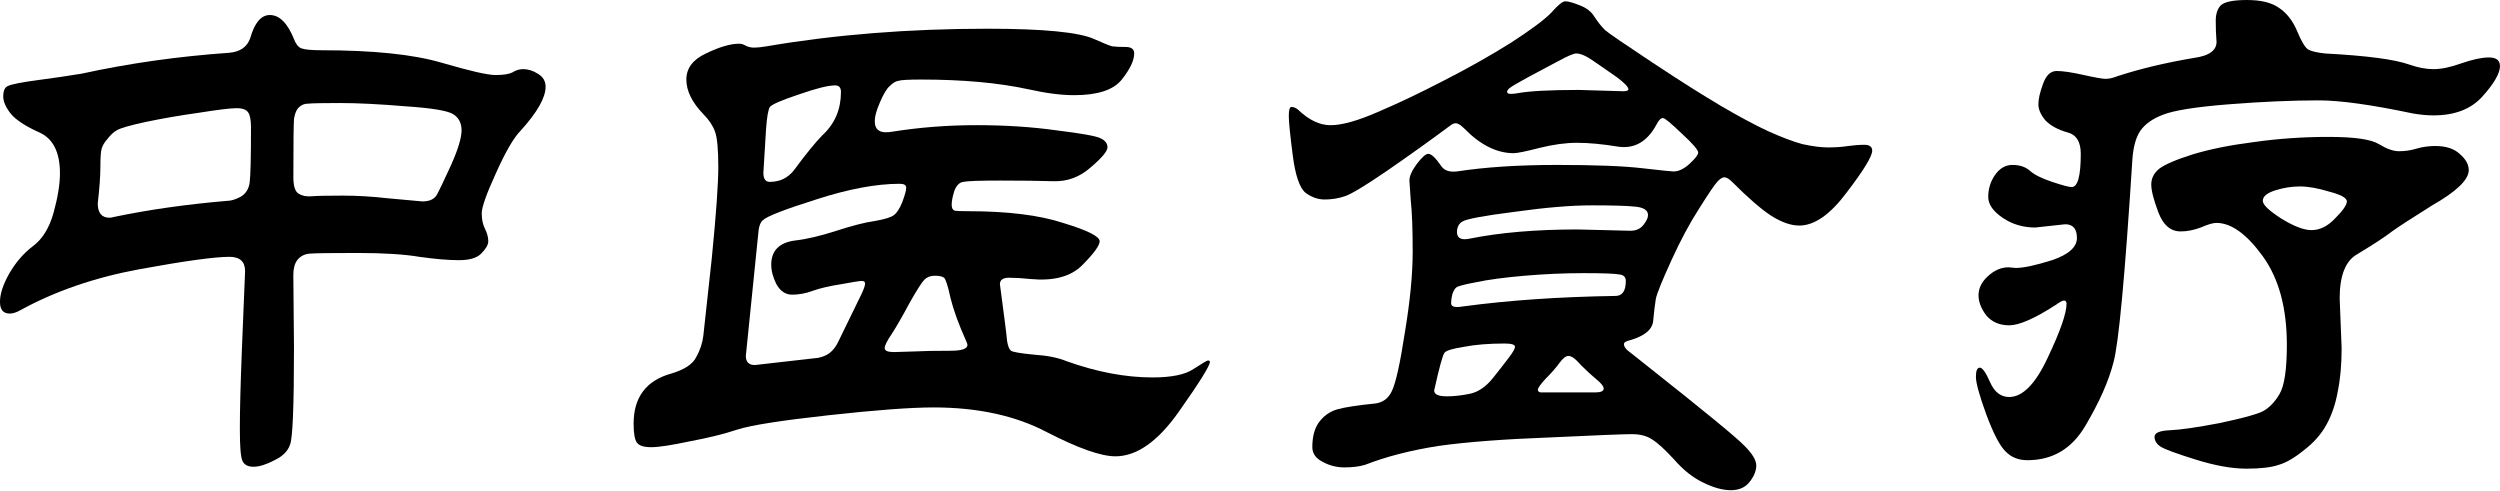
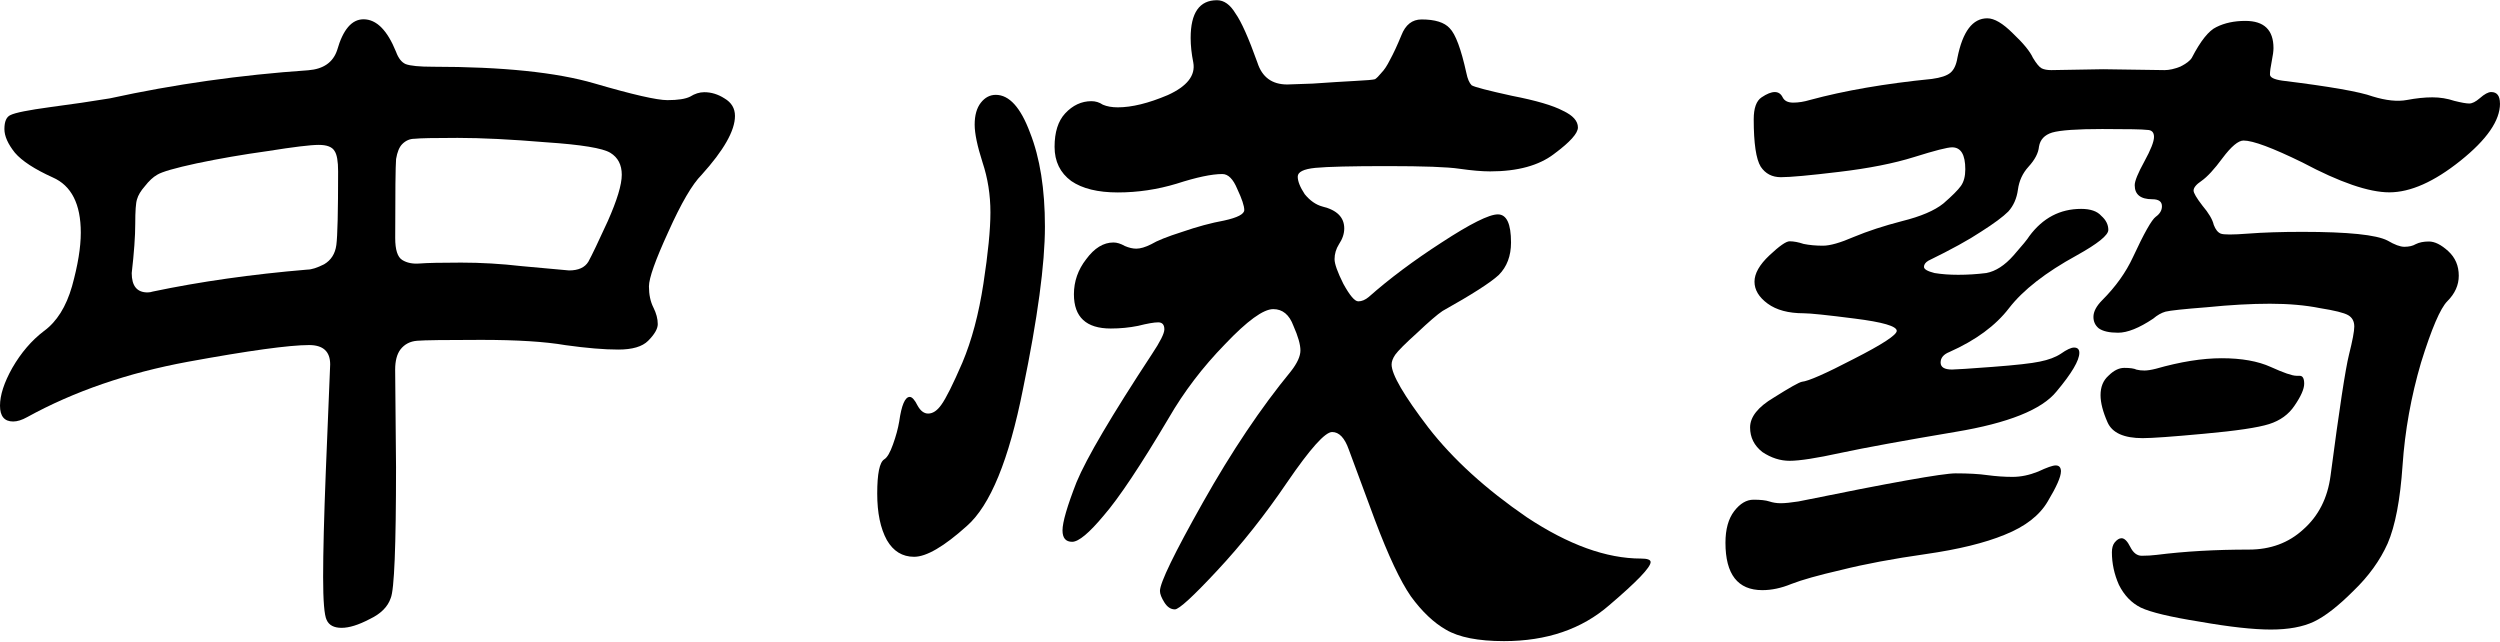
- <svg xmlns="http://www.w3.org/2000/svg" width="64.939mm" height="12.734mm" viewBox="0 0 64.939 12.734" version="1.1" id="svg8">
+ <svg xmlns="http://www.w3.org/2000/svg" width="48.209mm" height="12.361mm" viewBox="0 0 48.209 12.361" version="1.1" id="svg8">
  <defs id="defs2" />
-   <g id="layer1" transform="translate(-53.826,-92.57174)">
-     <g aria-label="中医食疗" id="text835" style="font-size:16.933px;line-height:1.25;font-family:'Source Code Variable';-inkscape-font-specification:'Source Code Variable';stroke-width:0.265" transform="translate(-0.1336348,8.819894)">
-       <path d="m 67.54,85.547 q 0.203,0 0.389,0.119 0.203,0.119 0.203,0.339 0,0.423 -0.643,1.135 -0.271,0.271 -0.643,1.101 -0.373,0.813 -0.373,1.05 0,0.237 0.085,0.406 0.085,0.169 0.085,0.322 0,0.135 -0.186,0.322 -0.169,0.169 -0.576,0.169 -0.406,0 -1.016,-0.085 -0.593,-0.102 -1.626,-0.102 -1.033,0 -1.236,0.017 -0.203,0.017 -0.322,0.169 -0.102,0.135 -0.102,0.389 l 0.017,1.88 q 0,2.286 -0.102,2.523 -0.085,0.254 -0.406,0.406 -0.322,0.169 -0.542,0.169 -0.22,0 -0.288,-0.152 -0.068,-0.135 -0.068,-0.83 0,-0.711 0.051,-2.015 l 0.085,-2.083 q 0,-0.373 -0.406,-0.373 -0.576,0 -2.337,0.322 -1.744,0.322 -3.099,1.067 -0.152,0.085 -0.271,0.085 -0.254,0 -0.254,-0.305 0,-0.305 0.237,-0.728 0.254,-0.44 0.61,-0.711 0.373,-0.271 0.542,-0.864 0.169,-0.61 0.169,-1.033 0,-0.83 -0.542,-1.067 -0.525,-0.237 -0.728,-0.474 -0.203,-0.254 -0.203,-0.457 0,-0.22 0.119,-0.271 0.135,-0.068 0.762,-0.152 0.643,-0.085 1.151,-0.169 1.863,-0.406 3.827,-0.542 0.44,-0.034 0.559,-0.389 0.169,-0.593 0.508,-0.593 0.373,0 0.627,0.627 0.068,0.186 0.186,0.237 0.135,0.051 0.525,0.051 2.015,0 3.116,0.322 1.101,0.322 1.405,0.322 0.305,0 0.44,-0.068 0.135,-0.085 0.271,-0.085 z m -2.608,3.437 q 0.271,0 0.373,-0.169 0.102,-0.186 0.373,-0.779 0.271,-0.61 0.271,-0.897 0,-0.288 -0.22,-0.423 -0.22,-0.135 -1.236,-0.203 -1.016,-0.085 -1.71,-0.085 -0.677,0 -0.83,0.017 -0.135,0 -0.237,0.102 -0.085,0.085 -0.119,0.288 -0.017,0.203 -0.017,1.524 0,0.339 0.135,0.423 0.135,0.085 0.339,0.068 0.22,-0.017 0.796,-0.017 0.576,0 1.168,0.068 z m -8.128,0.423 q 0.051,0 0.102,-0.017 1.372,-0.288 2.98,-0.423 0.119,0 0.322,-0.102 0.203,-0.119 0.237,-0.373 0.034,-0.254 0.034,-1.422 0,-0.288 -0.068,-0.389 -0.068,-0.119 -0.305,-0.119 -0.237,0 -0.982,0.119 -0.728,0.102 -1.372,0.237 -0.627,0.135 -0.762,0.22 -0.119,0.068 -0.237,0.22 -0.119,0.135 -0.152,0.254 -0.034,0.102 -0.034,0.474 0,0.356 -0.068,0.948 0,0.373 0.305,0.373 z" style="font-style:normal;font-variant:normal;font-weight:normal;font-stretch:normal;font-size:16.933px;font-family:STLiti;-inkscape-font-specification:STLiti;stroke-width:0.265" id="path837" />
-       <path d="m 85.388,93.15 q 0,0.152 -0.813,1.304 -0.813,1.151 -1.643,1.151 -0.559,0 -1.778,-0.627 -1.219,-0.643 -2.946,-0.643 -0.881,0 -2.726,0.203 -1.846,0.203 -2.371,0.373 -0.508,0.169 -1.236,0.305 -0.711,0.152 -0.999,0.152 -0.288,0 -0.373,-0.119 -0.085,-0.119 -0.085,-0.491 0,-1.033 0.982,-1.304 0.508,-0.152 0.643,-0.423 0.152,-0.271 0.186,-0.559 l 0.22,-2.015 q 0.169,-1.71 0.169,-2.371 0,-0.677 -0.085,-0.914 -0.085,-0.237 -0.305,-0.457 -0.44,-0.457 -0.44,-0.897 0,-0.44 0.508,-0.677 0.525,-0.254 0.864,-0.254 0.085,0 0.169,0.051 0.102,0.051 0.22,0.051 0.119,0 0.322,-0.034 2.675,-0.457 5.74,-0.457 2.184,0 2.777,0.271 0.339,0.152 0.457,0.186 0.135,0.017 0.356,0.017 0.22,0 0.22,0.169 0,0.271 -0.322,0.677 -0.322,0.406 -1.236,0.406 -0.508,0 -1.185,-0.152 -1.168,-0.254 -2.794,-0.254 -0.491,0 -0.593,0.034 -0.102,0.017 -0.22,0.135 -0.119,0.102 -0.254,0.423 -0.135,0.305 -0.135,0.491 0,0.356 0.457,0.271 1.067,-0.169 2.184,-0.169 1.118,0 2.083,0.135 0.965,0.119 1.135,0.203 0.186,0.085 0.186,0.237 0,0.152 -0.44,0.525 -0.423,0.373 -0.965,0.356 -0.542,-0.017 -1.372,-0.017 -0.813,0 -0.965,0.034 -0.152,0.017 -0.237,0.237 -0.068,0.22 -0.068,0.356 0,0.119 0.068,0.152 0.068,0.017 0.356,0.017 1.541,0 2.472,0.305 0.948,0.288 0.948,0.474 0,0.169 -0.457,0.627 -0.44,0.44 -1.338,0.356 -0.322,-0.034 -0.559,-0.034 -0.237,0 -0.237,0.169 0.169,1.253 0.186,1.473 0.034,0.203 0.102,0.254 0.068,0.051 0.593,0.102 0.525,0.034 0.847,0.169 1.185,0.423 2.235,0.423 0.745,0 1.067,-0.22 0.339,-0.22 0.373,-0.22 0.051,0 0.051,0.034 z m -11.43,-4.674 q 0.389,0 0.627,-0.305 0.474,-0.643 0.745,-0.914 0.474,-0.44 0.474,-1.118 0,-0.169 -0.152,-0.169 -0.271,0 -0.948,0.237 -0.66,0.22 -0.745,0.322 -0.068,0.102 -0.102,0.593 l -0.068,1.118 q 0,0.237 0.169,0.237 z m 2.388,2.896 q 0.085,-0.186 0.085,-0.254 0,-0.068 -0.085,-0.068 -0.085,0 -0.542,0.085 -0.44,0.068 -0.728,0.169 -0.271,0.102 -0.542,0.102 -0.254,0 -0.406,-0.271 -0.135,-0.271 -0.135,-0.508 0,-0.542 0.61,-0.627 0.457,-0.051 1.084,-0.254 0.627,-0.203 0.999,-0.254 0.389,-0.068 0.491,-0.152 0.119,-0.085 0.22,-0.339 0.102,-0.271 0.102,-0.373 0,-0.102 -0.169,-0.102 -0.914,0 -2.167,0.406 -1.236,0.389 -1.389,0.542 -0.102,0.085 -0.119,0.356 l -0.322,3.167 q 0,0.237 0.237,0.237 0.017,0 0.745,-0.085 0.745,-0.085 0.897,-0.102 0.169,-0.034 0.288,-0.119 0.135,-0.102 0.22,-0.271 z m 2.743,1.338 q 0,-0.034 -0.034,-0.102 -0.288,-0.643 -0.406,-1.118 -0.102,-0.474 -0.169,-0.525 -0.068,-0.051 -0.237,-0.051 -0.169,0 -0.271,0.102 -0.102,0.102 -0.389,0.61 -0.271,0.508 -0.457,0.796 -0.186,0.271 -0.186,0.373 0,0.102 0.237,0.102 l 0.559,-0.017 q 0.305,-0.017 0.914,-0.017 0.44,0 0.44,-0.152 z" style="font-style:normal;font-variant:normal;font-weight:normal;font-stretch:normal;font-size:16.933px;font-family:STLiti;-inkscape-font-specification:STLiti;stroke-width:0.265" id="path839" />
-       <path d="m 102.592,87.663 q 0,0.22 -0.66,1.084 -0.643,0.864 -1.236,0.864 -0.322,0 -0.728,-0.254 -0.389,-0.254 -1.016,-0.881 -0.119,-0.119 -0.203,-0.119 -0.068,0 -0.169,0.102 -0.102,0.102 -0.474,0.694 -0.373,0.576 -0.728,1.355 -0.356,0.779 -0.406,0.999 -0.034,0.203 -0.068,0.559 -0.017,0.356 -0.61,0.525 -0.152,0.034 -0.152,0.102 0,0.068 0.085,0.152 l 0.491,0.389 q 2.269,1.795 2.557,2.1 0.305,0.305 0.305,0.508 0,0.203 -0.169,0.423 -0.169,0.22 -0.491,0.22 -0.322,0 -0.728,-0.203 -0.389,-0.186 -0.745,-0.593 -0.356,-0.389 -0.576,-0.525 -0.203,-0.135 -0.525,-0.135 -0.305,0 -2.117,0.085 -1.812,0.068 -2.896,0.22 -1.084,0.169 -1.913,0.491 -0.22,0.068 -0.542,0.068 -0.305,0 -0.576,-0.152 -0.254,-0.135 -0.254,-0.373 0,-0.406 0.169,-0.643 0.186,-0.254 0.474,-0.339 0.305,-0.085 0.982,-0.152 0.305,-0.034 0.44,-0.322 0.152,-0.305 0.339,-1.524 0.203,-1.219 0.203,-2.1 0,-0.881 -0.051,-1.338 -0.034,-0.474 -0.034,-0.508 0,-0.169 0.186,-0.423 0.203,-0.271 0.305,-0.271 0.119,0 0.339,0.322 0.119,0.169 0.406,0.135 1.101,-0.169 2.591,-0.169 1.49,0 2.218,0.085 0.745,0.085 0.813,0.085 0.203,0 0.423,-0.203 0.22,-0.203 0.22,-0.288 0,-0.102 -0.423,-0.491 -0.423,-0.406 -0.491,-0.406 -0.085,0 -0.169,0.169 -0.356,0.66 -0.982,0.576 -0.627,-0.102 -1.084,-0.102 -0.44,0 -0.982,0.135 -0.525,0.135 -0.66,0.135 -0.66,0 -1.287,-0.643 -0.135,-0.135 -0.22,-0.135 -0.068,0 -0.152,0.068 -0.728,0.542 -1.609,1.151 -0.864,0.593 -1.118,0.677 -0.254,0.085 -0.525,0.085 -0.254,0 -0.491,-0.169 -0.237,-0.186 -0.339,-0.982 -0.102,-0.796 -0.102,-1.016 0,-0.237 0.068,-0.237 0.085,0 0.169,0.068 0.423,0.406 0.847,0.406 0.44,0 1.219,-0.339 0.796,-0.339 1.71,-0.813 0.931,-0.474 1.744,-0.982 0.813,-0.525 1.067,-0.796 0.254,-0.288 0.356,-0.288 0.119,0 0.373,0.102 0.271,0.102 0.389,0.305 0.135,0.203 0.271,0.339 0.135,0.119 1.236,0.847 1.101,0.728 1.795,1.135 0.694,0.406 1.202,0.643 0.525,0.237 0.897,0.339 0.389,0.085 0.66,0.085 0.288,0 0.508,-0.034 0.237,-0.034 0.44,-0.034 0.203,0 0.203,0.152 z m -6.333,-1.592 q 0,-0.085 -0.288,-0.305 l -0.61,-0.423 q -0.288,-0.203 -0.457,-0.203 -0.102,0 -0.474,0.203 l -0.762,0.406 q -0.406,0.22 -0.491,0.288 -0.068,0.051 -0.068,0.102 0,0.051 0.085,0.051 0.102,0 0.186,-0.017 0.457,-0.085 1.592,-0.085 l 1.151,0.034 q 0.135,0 0.135,-0.051 z m 0.051,3.675 q 0.22,0 0.339,-0.152 0.119,-0.152 0.119,-0.254 0,-0.186 -0.322,-0.22 -0.322,-0.034 -1.135,-0.034 -0.813,0 -2.015,0.169 -1.202,0.152 -1.355,0.254 -0.135,0.085 -0.135,0.271 0,0.186 0.203,0.186 0.051,0 0.135,-0.017 1.185,-0.237 2.794,-0.237 z m -4.504,1.981 q 0.068,0 0.169,-0.017 1.761,-0.237 3.945,-0.271 0.271,0 0.271,-0.389 0,-0.152 -0.169,-0.169 -0.169,-0.034 -0.931,-0.034 -0.745,0 -1.541,0.068 -0.779,0.068 -1.253,0.169 -0.457,0.085 -0.508,0.135 -0.051,0.034 -0.102,0.169 -0.034,0.135 -0.034,0.237 0,0.102 0.152,0.102 z m -0.271,2.32 q 0.288,0 0.61,-0.068 0.322,-0.068 0.593,-0.406 0.271,-0.339 0.423,-0.542 0.152,-0.203 0.152,-0.271 0,-0.085 -0.271,-0.085 -0.61,0 -1.05,0.085 -0.44,0.068 -0.508,0.152 -0.068,0.068 -0.271,0.982 0,0.152 0.322,0.152 z m 4.081,-0.203 q 0,-0.085 -0.186,-0.237 -0.186,-0.152 -0.406,-0.373 -0.203,-0.237 -0.322,-0.237 -0.102,0 -0.237,0.186 -0.135,0.186 -0.356,0.406 -0.203,0.22 -0.203,0.288 0,0.051 0.068,0.068 0.085,0 0.576,0 h 0.847 q 0.22,0 0.22,-0.102 z" style="font-style:normal;font-variant:normal;font-weight:normal;font-stretch:normal;font-size:16.933px;font-family:STLiti;-inkscape-font-specification:STLiti;stroke-width:0.265" id="path841" />
-       <path d="m 118.899,85.462 q 0,0.288 -0.457,0.796 -0.44,0.491 -1.27,0.491 -0.254,0 -0.542,-0.051 -1.609,-0.339 -2.438,-0.339 -1.033,0 -2.337,0.102 -1.287,0.102 -1.71,0.271 -0.406,0.152 -0.593,0.423 -0.169,0.254 -0.203,0.745 -0.288,4.538 -0.491,5.266 -0.186,0.728 -0.728,1.643 -0.525,0.897 -1.507,0.897 -0.356,0 -0.576,-0.237 -0.22,-0.22 -0.491,-0.948 -0.271,-0.745 -0.271,-0.982 0,-0.237 0.102,-0.237 0.102,0 0.271,0.389 0.169,0.373 0.491,0.373 0.525,0 0.999,-1.016 0.491,-1.033 0.491,-1.405 0,-0.085 -0.068,-0.085 -0.051,0 -0.22,0.119 -0.813,0.525 -1.202,0.525 -0.373,0 -0.593,-0.254 -0.203,-0.271 -0.203,-0.525 0,-0.271 0.237,-0.491 0.254,-0.237 0.542,-0.237 l 0.186,0.017 q 0.305,0 0.948,-0.203 0.643,-0.22 0.643,-0.576 0,-0.356 -0.305,-0.356 l -0.779,0.085 q -0.474,0 -0.847,-0.254 -0.373,-0.254 -0.373,-0.542 0,-0.305 0.169,-0.559 0.186,-0.271 0.457,-0.271 0.288,0 0.457,0.152 0.169,0.152 0.576,0.288 0.406,0.135 0.508,0.135 0.237,0 0.237,-0.864 0,-0.474 -0.356,-0.559 -0.356,-0.102 -0.559,-0.305 -0.186,-0.22 -0.186,-0.423 0,-0.203 0.119,-0.525 0.119,-0.339 0.356,-0.339 0.237,0 0.694,0.102 0.457,0.102 0.576,0.102 0.135,0 0.305,-0.068 0.881,-0.288 1.981,-0.474 0.643,-0.085 0.593,-0.474 -0.017,-0.22 -0.017,-0.491 0,-0.271 0.135,-0.406 0.152,-0.135 0.677,-0.135 0.542,0 0.83,0.203 0.305,0.203 0.474,0.61 0.169,0.406 0.288,0.474 0.119,0.068 0.44,0.102 1.609,0.085 2.184,0.288 0.339,0.119 0.627,0.119 0.305,0 0.728,-0.152 0.44,-0.152 0.711,-0.152 0.288,0 0.288,0.22 z m -1.676,2.083 q 0.406,0 0.627,0.203 0.237,0.203 0.237,0.423 0,0.373 -0.948,0.914 -0.813,0.508 -1.067,0.694 -0.237,0.186 -0.881,0.576 -0.457,0.254 -0.457,1.151 l 0.051,1.287 q 0,0.643 -0.102,1.135 -0.085,0.474 -0.288,0.847 -0.203,0.373 -0.576,0.66 -0.373,0.305 -0.66,0.389 -0.288,0.102 -0.847,0.102 -0.559,0 -1.321,-0.237 -0.762,-0.237 -0.914,-0.339 -0.152,-0.102 -0.152,-0.254 0,-0.152 0.406,-0.169 0.406,-0.017 1.287,-0.186 0.881,-0.186 1.118,-0.305 0.254,-0.135 0.44,-0.457 0.186,-0.322 0.186,-1.27 0,-1.439 -0.627,-2.303 -0.627,-0.864 -1.202,-0.864 -0.135,0 -0.406,0.119 -0.271,0.102 -0.525,0.102 -0.389,0 -0.576,-0.491 -0.186,-0.491 -0.186,-0.728 0,-0.237 0.203,-0.406 0.22,-0.169 0.864,-0.373 0.66,-0.203 1.592,-0.322 0.948,-0.135 1.947,-0.135 0.999,0 1.304,0.186 0.305,0.186 0.525,0.186 0.237,0 0.457,-0.068 0.237,-0.068 0.491,-0.068 z m -3.217,2.184 q 0.322,0 0.61,-0.305 0.305,-0.305 0.305,-0.44 0,-0.135 -0.457,-0.254 -0.44,-0.135 -0.762,-0.135 -0.322,0 -0.643,0.102 -0.322,0.102 -0.322,0.271 0,0.152 0.474,0.457 0.491,0.305 0.796,0.305 z" style="font-style:normal;font-variant:normal;font-weight:normal;font-stretch:normal;font-size:16.933px;font-family:STLiti;-inkscape-font-specification:STLiti;stroke-width:0.265" id="path843" />
-     </g>
+   <g aria-label="中成药" id="text838" style="font-size:10.583px;line-height:1.25;font-family:'Source Code Variable';-inkscape-font-specification:'Source Code Variable';stroke-width:0.265">
+     <path d="m 13.581,1.778 q 0.203,0 0.389,0.119 0.203,0.119 0.203,0.339 0,0.423 -0.643,1.135 -0.271,0.271 -0.643,1.101 -0.373,0.813 -0.373,1.05 0,0.237 0.085,0.406 0.085,0.169 0.085,0.322 0,0.135 -0.186,0.322 -0.169,0.169 -0.576,0.169 -0.406,0 -1.016,-0.085 -0.593,-0.102 -1.626,-0.102 -1.033,0 -1.236,0.017 Q 7.84,6.587 7.722,6.739 7.62,6.875 7.62,7.129 l 0.017,1.88 q 0,2.286 -0.102,2.523 -0.085,0.254 -0.406,0.406 -0.322,0.169 -0.542,0.169 -0.22,0 -0.288,-0.152 -0.068,-0.135 -0.068,-0.83 0,-0.711 0.051,-2.015 l 0.085,-2.083 q 0,-0.373 -0.406,-0.373 -0.576,0 -2.337,0.322 Q 1.88,7.298 0.525,8.043 0.373,8.128 0.254,8.128 -1.335144e-8,8.128 -1.335144e-8,7.823 -1.335144e-8,7.518 0.237,7.095 0.491,6.655 0.847,6.384 1.219,6.113 1.389,5.52 1.558,4.911 1.558,4.487 1.558,3.658 1.016,3.421 0.491,3.183 0.288,2.946 0.085,2.692 0.085,2.489 q 0,-0.22 0.119,-0.271 Q 0.339,2.151 0.965,2.066 1.609,1.981 2.117,1.897 3.979,1.49 5.944,1.355 6.384,1.321 6.502,0.965 q 0.169,-0.593 0.508,-0.593 0.373,0 0.627,0.627 0.068,0.186 0.186,0.237 0.135,0.051 0.525,0.051 2.015,0 3.116,0.322 1.101,0.322 1.405,0.322 0.305,0 0.44,-0.068 0.135,-0.085 0.271,-0.085 z m -2.608,3.437 q 0.271,0 0.373,-0.169 0.102,-0.186 0.373,-0.779 0.271,-0.61 0.271,-0.897 0,-0.288 -0.22,-0.423 -0.22,-0.135 -1.236,-0.203 -1.016,-0.085 -1.71,-0.085 -0.677,0 -0.83,0.017 -0.135,0 -0.237,0.102 -0.085,0.085 -0.119,0.288 -0.017,0.203 -0.017,1.524 0,0.339 0.135,0.423 0.135,0.085 0.339,0.068 0.22,-0.017 0.796,-0.017 0.576,0 1.168,0.068 z M 2.845,5.639 q 0.051,0 0.102,-0.017 1.372,-0.288 2.98,-0.423 0.119,0 0.322,-0.102 0.203,-0.119 0.237,-0.373 0.034,-0.254 0.034,-1.422 0,-0.288 -0.068,-0.389 -0.068,-0.119 -0.305,-0.119 -0.237,0 -0.982,0.119 Q 4.437,3.014 3.793,3.15 3.167,3.285 3.031,3.37 2.913,3.437 2.794,3.59 2.675,3.725 2.642,3.844 q -0.034,0.102 -0.034,0.474 0,0.356 -0.068,0.948 0,0.373 0.305,0.373 z" style="font-style:normal;font-variant:normal;font-weight:normal;font-stretch:normal;font-size:16.933px;font-family:STLiti;-inkscape-font-specification:STLiti;stroke-width:0.265" id="path832" />
+     <path d="m 26.01,8.67 q -0.119,-0.339 -0.322,-0.339 -0.203,0 -0.864,0.965 -0.643,0.948 -1.355,1.71 -0.694,0.745 -0.813,0.745 -0.119,0 -0.203,-0.135 -0.085,-0.135 -0.085,-0.22 0,-0.237 0.83,-1.71 0.83,-1.473 1.693,-2.523 0.186,-0.237 0.186,-0.406 0,-0.169 -0.135,-0.474 -0.119,-0.322 -0.389,-0.322 -0.288,0 -0.931,0.677 -0.643,0.66 -1.084,1.422 -0.813,1.372 -1.253,1.88 -0.423,0.508 -0.61,0.508 -0.186,0 -0.186,-0.22 0,-0.237 0.271,-0.931 0.288,-0.694 1.456,-2.472 0.237,-0.356 0.237,-0.474 0,-0.135 -0.119,-0.135 -0.119,0 -0.389,0.068 -0.254,0.051 -0.525,0.051 -0.711,0 -0.711,-0.66 0,-0.373 0.237,-0.677 0.237,-0.322 0.525,-0.322 0.102,0 0.22,0.068 0.119,0.051 0.22,0.051 0.119,0 0.288,-0.085 0.169,-0.102 0.593,-0.237 0.44,-0.152 0.813,-0.22 0.389,-0.085 0.389,-0.203 0,-0.119 -0.135,-0.406 -0.119,-0.288 -0.288,-0.288 -0.305,0 -0.881,0.186 -0.559,0.169 -1.135,0.169 -0.576,0 -0.897,-0.22 -0.322,-0.237 -0.322,-0.66 0,-0.423 0.203,-0.643 0.22,-0.237 0.508,-0.237 0.119,0 0.22,0.068 0.119,0.051 0.288,0.051 0.406,0 0.965,-0.237 0.559,-0.254 0.491,-0.627 -0.051,-0.254 -0.051,-0.474 0,-0.728 0.508,-0.728 0.203,0 0.356,0.254 0.169,0.237 0.423,0.948 0.135,0.423 0.576,0.423 0.017,0 0.491,-0.017 0.491,-0.034 0.813,-0.051 0.339,-0.017 0.389,-0.034 0.051,-0.034 0.119,-0.119 0.085,-0.085 0.169,-0.254 0.102,-0.186 0.22,-0.474 0.119,-0.305 0.389,-0.305 0.389,0 0.542,0.169 0.169,0.169 0.322,0.864 0.034,0.169 0.102,0.237 0.085,0.051 0.779,0.203 0.694,0.135 0.982,0.288 0.288,0.135 0.288,0.322 0,0.169 -0.457,0.508 -0.44,0.339 -1.236,0.339 -0.237,0 -0.593,-0.051 -0.339,-0.051 -1.389,-0.051 -1.033,0 -1.389,0.034 -0.339,0.034 -0.339,0.169 0,0.135 0.135,0.339 0.152,0.186 0.339,0.237 0.423,0.102 0.423,0.423 0,0.152 -0.102,0.305 -0.085,0.135 -0.085,0.288 0,0.135 0.169,0.474 0.186,0.339 0.288,0.339 0.102,0 0.203,-0.085 0.593,-0.525 1.405,-1.05 0.83,-0.542 1.084,-0.542 0.254,0 0.254,0.542 0,0.389 -0.237,0.627 -0.237,0.22 -1.084,0.694 -0.152,0.102 -0.491,0.423 -0.339,0.305 -0.423,0.423 -0.068,0.102 -0.068,0.186 0,0.288 0.711,1.219 0.711,0.914 1.897,1.727 1.202,0.796 2.201,0.796 0.186,0 0.186,0.068 0,0.152 -0.796,0.83 -0.796,0.694 -2.032,0.694 -0.745,0 -1.118,-0.22 -0.356,-0.203 -0.677,-0.643 -0.305,-0.44 -0.694,-1.473 z M 19.202,1.829 q 0.389,0 0.66,0.728 0.288,0.728 0.288,1.812 0,1.084 -0.423,3.133 -0.406,2.049 -1.084,2.642 -0.66,0.593 -1.016,0.593 -0.339,0 -0.525,-0.322 -0.186,-0.339 -0.186,-0.897 0,-0.576 0.135,-0.66 0.085,-0.051 0.169,-0.288 Q 17.306,8.331 17.34,8.128 17.407,7.654 17.543,7.654 q 0.068,0 0.152,0.169 0.085,0.152 0.203,0.152 0.135,0 0.254,-0.169 0.135,-0.186 0.406,-0.813 0.271,-0.643 0.406,-1.524 0.135,-0.881 0.135,-1.372 0,-0.508 -0.152,-0.965 -0.152,-0.474 -0.152,-0.728 0,-0.271 0.119,-0.423 0.119,-0.152 0.288,-0.152 z" style="font-style:normal;font-variant:normal;font-weight:normal;font-stretch:normal;font-size:16.933px;font-family:STLiti;-inkscape-font-specification:STLiti;stroke-width:0.265" id="path834" />
+     <path d="m 48.209,1.998 q 0,0.491 -0.762,1.101 -0.762,0.61 -1.372,0.61 -0.593,0 -1.676,-0.576 -0.864,-0.423 -1.135,-0.423 -0.152,0 -0.406,0.339 -0.237,0.322 -0.406,0.44 -0.152,0.102 -0.152,0.186 0,0.068 0.169,0.288 0.186,0.22 0.22,0.373 0.051,0.135 0.135,0.169 0.085,0.034 0.525,0 0.44,-0.034 1.05,-0.034 1.321,0 1.643,0.169 0.203,0.119 0.322,0.119 0.135,0 0.22,-0.051 0.102,-0.051 0.254,-0.051 0.169,0 0.373,0.186 0.203,0.186 0.203,0.474 0,0.271 -0.22,0.491 -0.203,0.203 -0.508,1.185 -0.288,0.982 -0.356,1.981 -0.068,0.999 -0.288,1.507 -0.22,0.491 -0.66,0.914 -0.44,0.44 -0.762,0.593 -0.322,0.152 -0.83,0.152 -0.508,0 -1.372,-0.152 -0.847,-0.135 -1.135,-0.271 -0.271,-0.135 -0.423,-0.44 -0.135,-0.305 -0.135,-0.627 0,-0.119 0.051,-0.186 0.068,-0.085 0.135,-0.085 0.085,0 0.169,0.169 0.085,0.169 0.22,0.169 0.152,0 0.288,-0.017 0.813,-0.102 1.778,-0.102 0.627,0 1.05,-0.389 0.44,-0.389 0.525,-1.033 0.254,-1.93 0.356,-2.337 0.102,-0.406 0.102,-0.542 0,-0.152 -0.119,-0.22 -0.119,-0.068 -0.542,-0.135 -0.423,-0.085 -0.965,-0.085 -0.542,0 -1.219,0.068 -0.66,0.051 -0.796,0.085 -0.119,0.034 -0.237,0.135 -0.406,0.271 -0.677,0.271 -0.254,0 -0.373,-0.085 -0.102,-0.085 -0.102,-0.22 0,-0.152 0.169,-0.322 0.389,-0.389 0.593,-0.83 0.322,-0.694 0.44,-0.779 0.119,-0.085 0.119,-0.203 0,-0.135 -0.186,-0.135 -0.339,0 -0.339,-0.271 0,-0.119 0.186,-0.457 0.186,-0.339 0.186,-0.474 0,-0.135 -0.135,-0.135 -0.119,-0.017 -0.864,-0.017 -0.728,0 -0.965,0.068 -0.22,0.068 -0.254,0.271 -0.017,0.186 -0.203,0.389 -0.169,0.186 -0.203,0.44 -0.034,0.254 -0.186,0.423 -0.152,0.152 -0.525,0.389 -0.356,0.237 -1.016,0.559 -0.085,0.051 -0.085,0.119 0,0.068 0.203,0.119 0.203,0.034 0.457,0.034 0.271,0 0.542,-0.034 0.271,-0.051 0.525,-0.339 0.254,-0.288 0.305,-0.373 0.389,-0.525 0.999,-0.525 0.271,0 0.389,0.135 0.135,0.119 0.135,0.271 0,0.152 -0.61,0.491 -0.897,0.491 -1.304,1.016 -0.389,0.508 -1.151,0.847 -0.169,0.068 -0.169,0.203 0,0.135 0.22,0.135 0.102,0 0.779,-0.051 0.677,-0.051 0.914,-0.102 0.254,-0.051 0.406,-0.152 0.169,-0.119 0.254,-0.119 0.102,0 0.102,0.102 0,0.22 -0.44,0.745 -0.423,0.525 -1.947,0.779 -1.507,0.254 -2.218,0.406 -0.694,0.152 -0.982,0.152 -0.271,0 -0.525,-0.169 -0.237,-0.186 -0.237,-0.474 0,-0.305 0.457,-0.576 0.457,-0.288 0.542,-0.305 0.186,-0.017 0.999,-0.44 0.83,-0.423 0.83,-0.542 0,-0.135 -0.813,-0.237 -0.796,-0.102 -0.982,-0.102 -0.44,0 -0.694,-0.186 -0.254,-0.186 -0.254,-0.423 0,-0.237 0.288,-0.508 0.288,-0.271 0.389,-0.271 0.119,0 0.271,0.051 0.169,0.034 0.373,0.034 0.203,0 0.593,-0.169 0.406,-0.169 0.931,-0.305 0.542,-0.135 0.796,-0.339 0.254,-0.22 0.339,-0.339 0.085,-0.119 0.085,-0.322 0,-0.423 -0.254,-0.423 -0.135,0 -0.728,0.186 -0.593,0.186 -1.456,0.288 -0.847,0.102 -1.118,0.102 -0.254,0 -0.389,-0.203 -0.135,-0.22 -0.135,-0.914 0,-0.322 0.152,-0.423 0.152,-0.102 0.254,-0.102 0.102,0 0.152,0.102 0.051,0.102 0.203,0.102 0.152,0 0.322,-0.051 0.999,-0.271 2.354,-0.406 0.254,-0.034 0.356,-0.119 0.102,-0.085 0.135,-0.288 0.152,-0.762 0.576,-0.762 0.203,0 0.491,0.288 0.305,0.288 0.389,0.474 0.102,0.169 0.169,0.203 0.068,0.034 0.186,0.034 l 0.999,-0.017 1.185,0.017 q 0.135,0 0.305,-0.068 0.169,-0.085 0.22,-0.169 0.254,-0.491 0.474,-0.593 0.237,-0.119 0.559,-0.119 0.542,0 0.542,0.525 0,0.085 -0.034,0.254 -0.034,0.169 -0.034,0.254 0,0.085 0.237,0.119 1.372,0.169 1.744,0.305 0.389,0.119 0.66,0.068 0.271,-0.051 0.491,-0.051 0.22,0 0.423,0.068 0.203,0.051 0.288,0.051 0.085,0 0.203,-0.102 0.135,-0.119 0.22,-0.119 0.169,0 0.169,0.22 z m -3.929,5.249 h 0.068 q 0.085,0 0.085,0.152 0,0.152 -0.186,0.423 -0.169,0.254 -0.491,0.356 -0.322,0.102 -1.253,0.186 -0.914,0.085 -1.185,0.085 -0.542,0 -0.677,-0.305 -0.135,-0.305 -0.135,-0.525 0,-0.237 0.152,-0.373 0.152,-0.152 0.305,-0.152 0.169,0 0.237,0.034 0.068,0.017 0.152,0.017 0.085,0 0.22,-0.034 0.711,-0.203 1.27,-0.203 0.576,0 0.948,0.169 0.373,0.169 0.491,0.169 z M 39.742,9.093 q 0,0.152 -0.254,0.576 -0.237,0.406 -0.83,0.643 -0.576,0.237 -1.524,0.373 -0.948,0.135 -1.626,0.305 -0.66,0.152 -0.965,0.271 -0.288,0.119 -0.559,0.119 -0.711,0 -0.711,-0.914 0,-0.389 0.169,-0.61 0.169,-0.22 0.373,-0.22 0.203,0 0.305,0.034 0.102,0.034 0.22,0.034 0.119,0 0.339,-0.034 2.659,-0.542 3.031,-0.542 0.373,0 0.61,0.034 0.254,0.034 0.491,0.034 0.237,0 0.491,-0.102 0.254,-0.119 0.339,-0.119 0.102,0 0.102,0.119 z" style="font-style:normal;font-variant:normal;font-weight:normal;font-stretch:normal;font-size:16.933px;font-family:STLiti;-inkscape-font-specification:STLiti;stroke-width:0.265" id="path836" />
  </g>
</svg>
